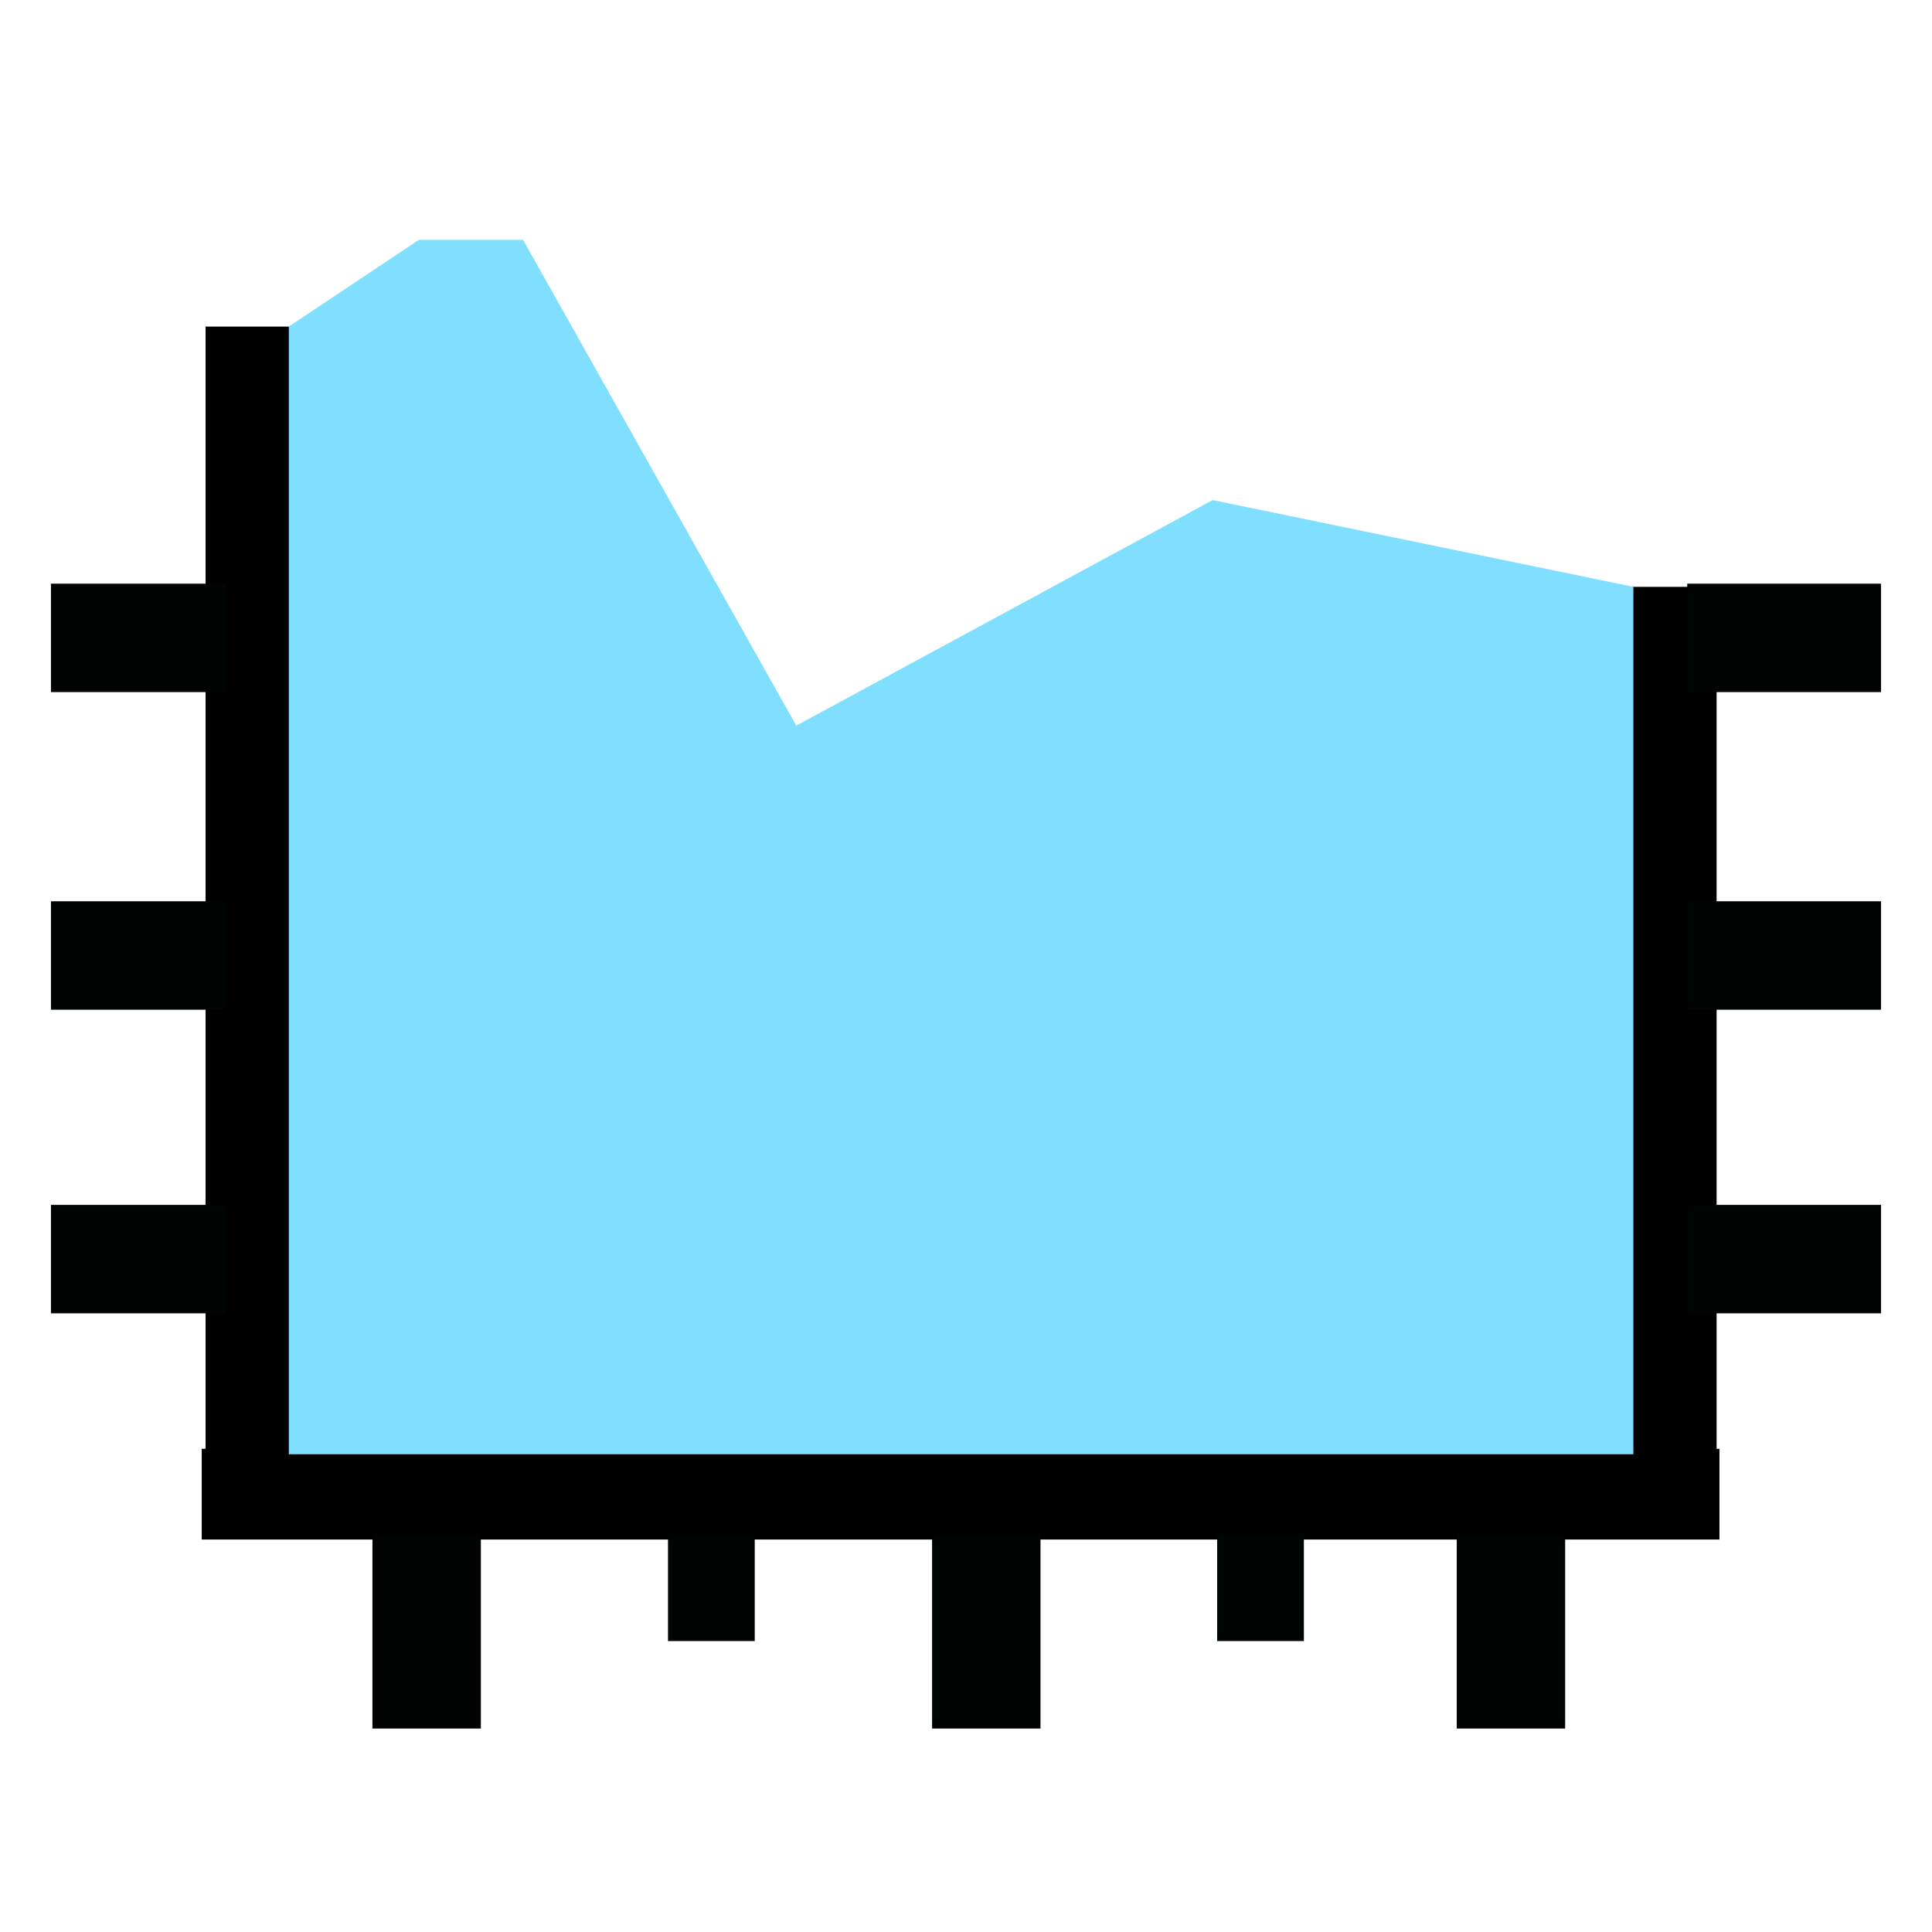
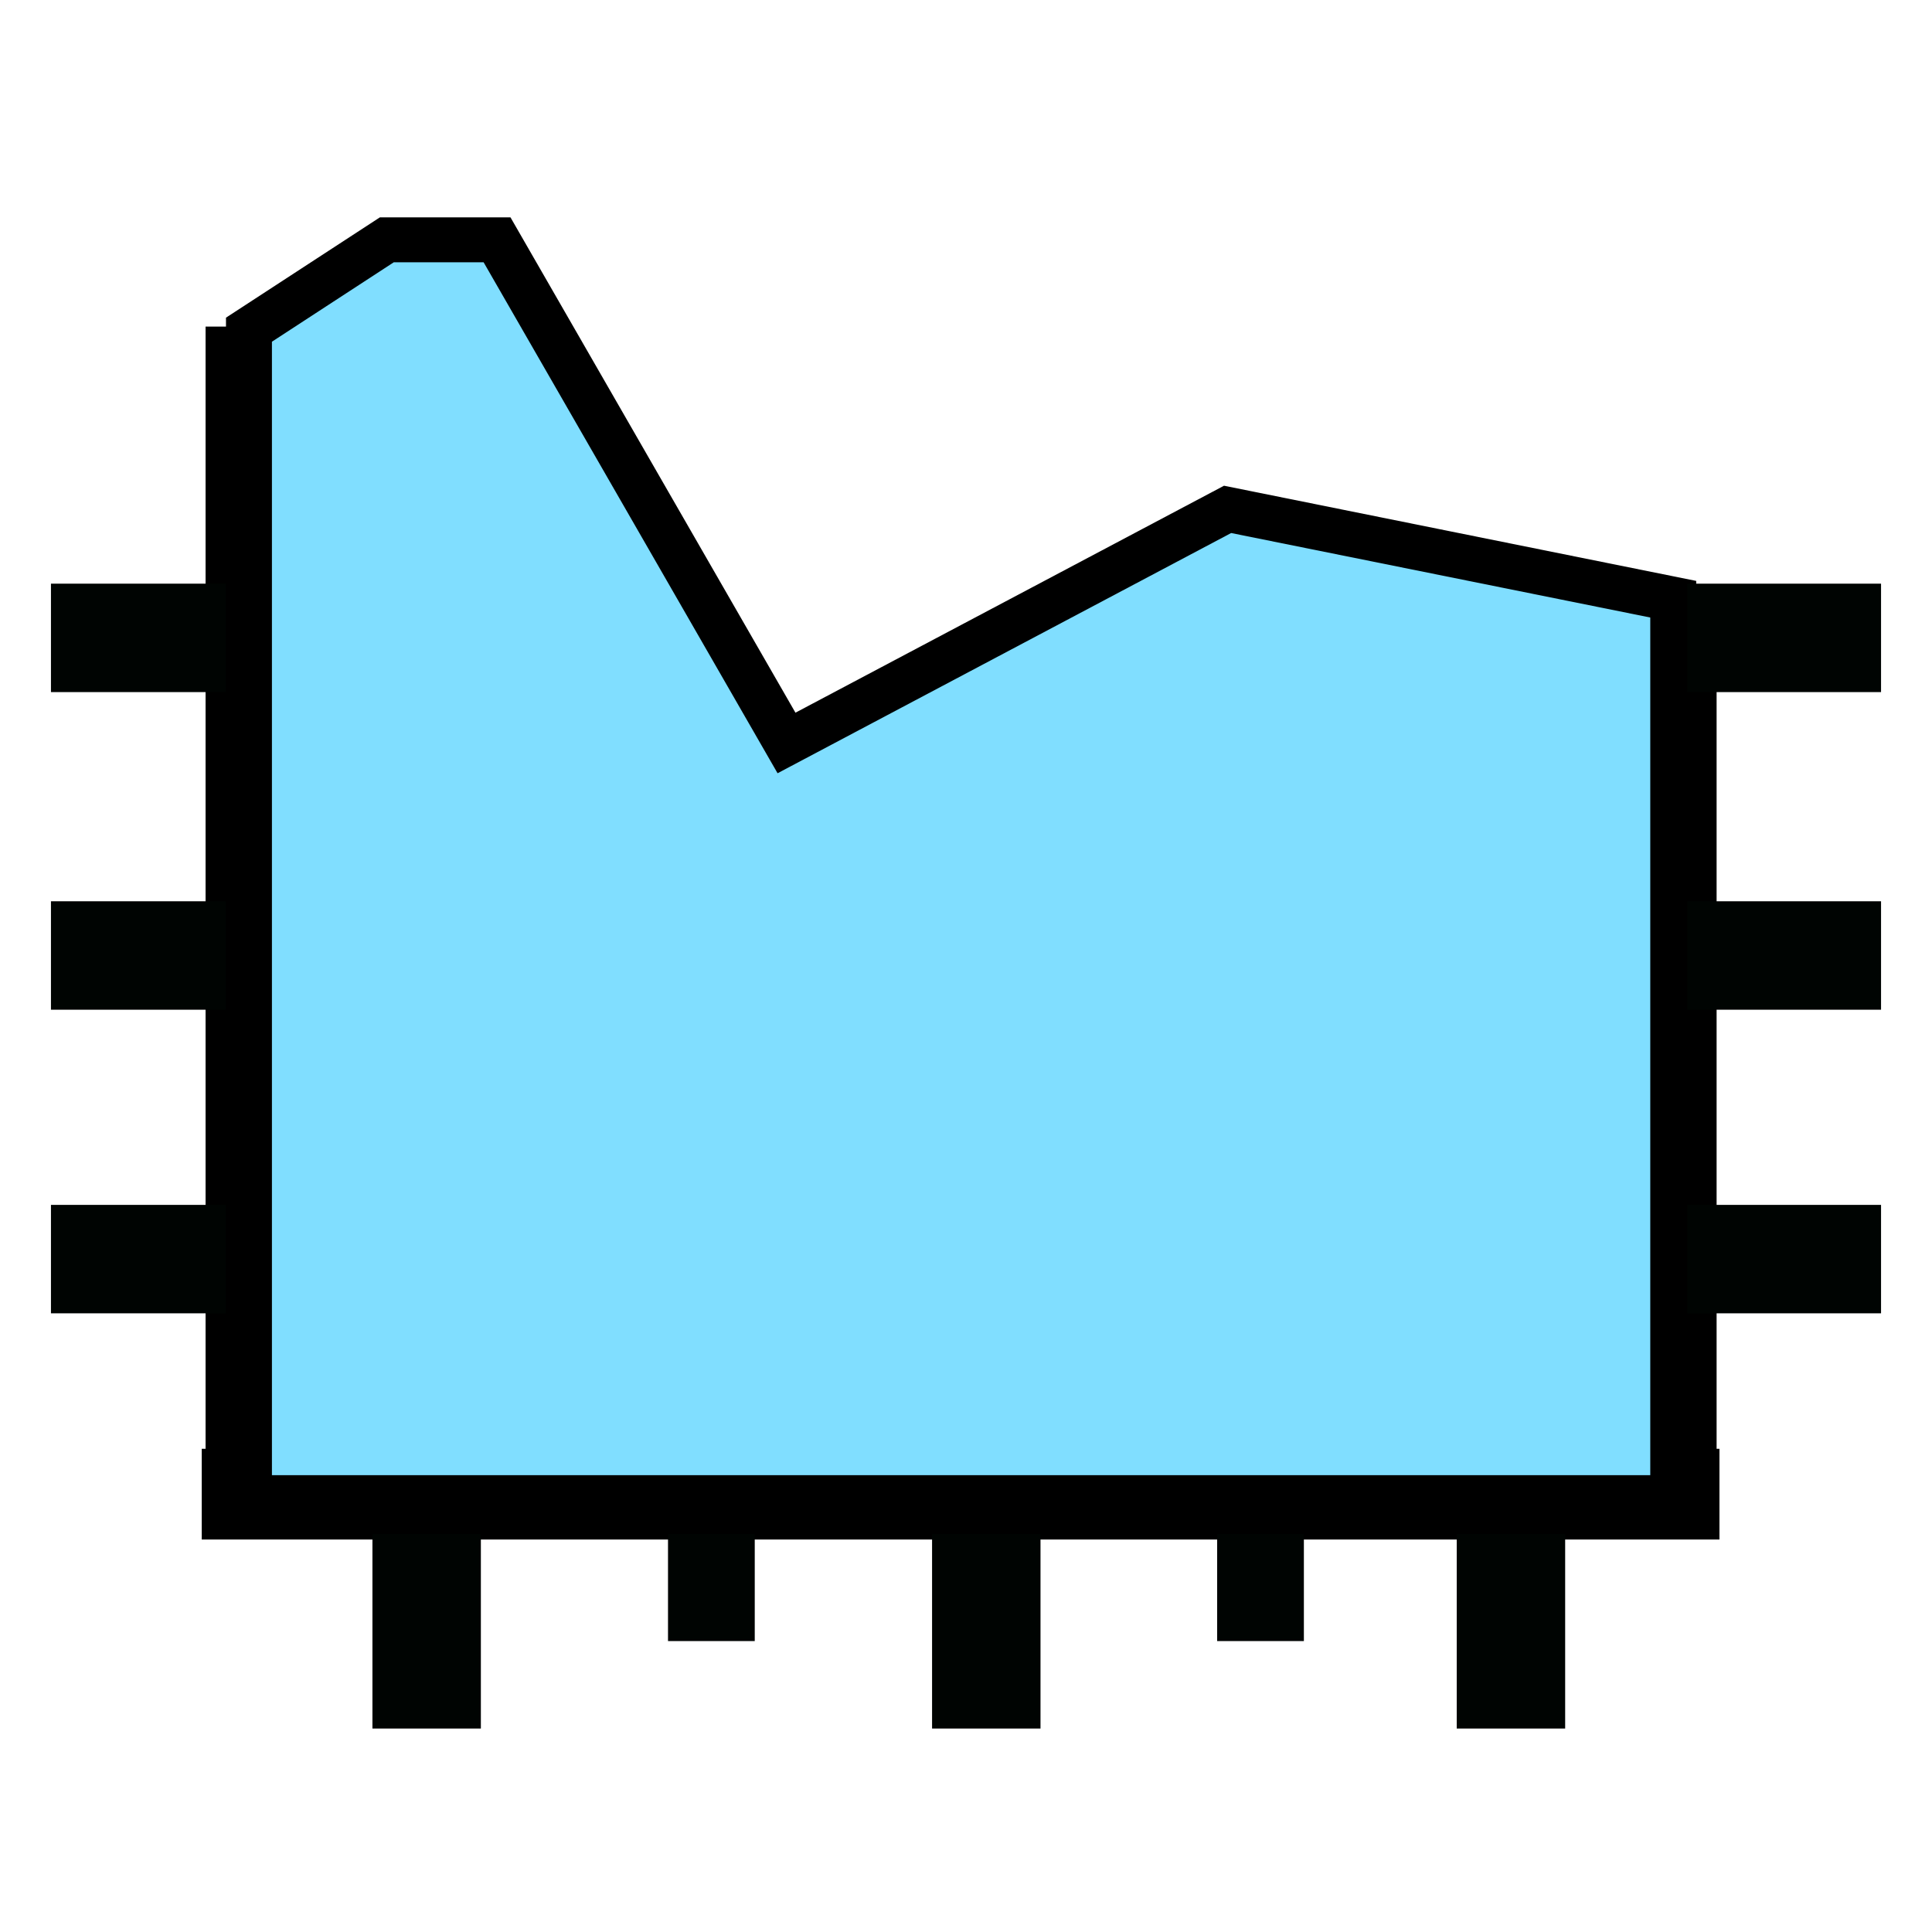
<svg xmlns="http://www.w3.org/2000/svg" version="1.1" id="Layer_1" x="0px" y="0px" viewBox="0 0 48 48" style="enable-background:new 0 0 48 48;" xml:space="preserve">
  <defs id="defs39" />
  <style type="text/css" id="style2">
	.st0{fill:none;stroke:#000000;stroke-miterlimit:10;}
	.st1{fill:#0080FA;}
	.st2{fill:none;stroke:#000402;stroke-miterlimit:10;}
</style>
  <line class="st0" x1="5.012" y1="37.122" x2="42.719" y2="37.122" id="line4" style="stroke-width:2.254;stroke-miterlimit:10;stroke-dasharray:none" />
  <line class="st0" x1="6.185" y1="37.209" x2="6.185" y2="8.114" id="line6" style="stroke-width:2.155;stroke-miterlimit:10;stroke-dasharray:none" />
  <line class="st0" x1="41.571" y1="14.58" x2="41.571" y2="37.209" id="line8" style="stroke-width:2.155;stroke-miterlimit:10;stroke-dasharray:none" />
  <line class="st0" x1="46.507" y1="26.433" x2="46.507" y2="26.433" id="line10" style="stroke-width:1.078" />
-   <polygon class="st1" points="20.7,21.2 14.4,10 12,10 9,12 9,38 40,38 40,18 30.3,16 " id="polygon12" style="fill:#80deff;fill-opacity:1" transform="matrix(1.077575,0,0,1.077575,-2.522278,-4.81683)" />
+   <polygon class="st1" points="12,10 9,12 9,38 40,38 40,18 30.3,16 20.7,21.2 14.4,10 " id="polygon12" style="fill:#80deff;fill-opacity:1;stroke:#000000;stroke-opacity:1" transform="matrix(1.14148,0,0,1.116059,-4.087963,-5.201677)" />
  <line class="st2" x1="17.674" y1="38.112" x2="17.674" y2="40.772" id="line14" style="stroke-width:2.155;stroke-miterlimit:10;stroke-dasharray:none" />
  <line class="st2" x1="24.504" y1="38.112" x2="24.504" y2="42.945" id="line16" style="stroke-width:2.694;stroke-miterlimit:10;stroke-dasharray:none" />
  <line class="st2" x1="31.317" y1="38.112" x2="31.317" y2="40.772" id="line18" style="stroke-width:2.155;stroke-miterlimit:10;stroke-dasharray:none" />
  <line class="st2" x1="37.539" y1="38.112" x2="37.539" y2="42.945" id="line20" style="stroke-width:2.694;stroke-miterlimit:10;stroke-dasharray:none" />
  <line class="st2" x1="10.6" y1="38.112" x2="10.6" y2="42.945" id="line22" style="stroke-width:2.694;stroke-miterlimit:10;stroke-dasharray:none" />
  <line class="st2" x1="5.612" y1="23.739" x2="1.266" y2="23.739" id="line24" style="stroke-width:2.694;stroke-miterlimit:10;stroke-dasharray:none" />
  <line class="st2" x1="5.612" y1="15.848" x2="1.266" y2="15.848" id="line26" style="stroke-width:2.694;stroke-miterlimit:10;stroke-dasharray:none" />
  <line class="st2" x1="5.612" y1="31.282" x2="1.266" y2="31.282" id="line28" style="stroke-width:2.694;stroke-miterlimit:10;stroke-dasharray:none" />
  <line class="st2" x1="41.919" y1="23.739" x2="46.734" y2="23.739" id="line30" style="stroke-width:2.694;stroke-miterlimit:10;stroke-dasharray:none" />
  <line class="st2" x1="41.919" y1="15.848" x2="46.734" y2="15.848" id="line32" style="stroke-width:2.694;stroke-miterlimit:10;stroke-dasharray:none" />
  <line class="st2" x1="41.919" y1="31.282" x2="46.734" y2="31.282" id="line34" style="stroke-width:2.694;stroke-miterlimit:10;stroke-dasharray:none" />
</svg>
